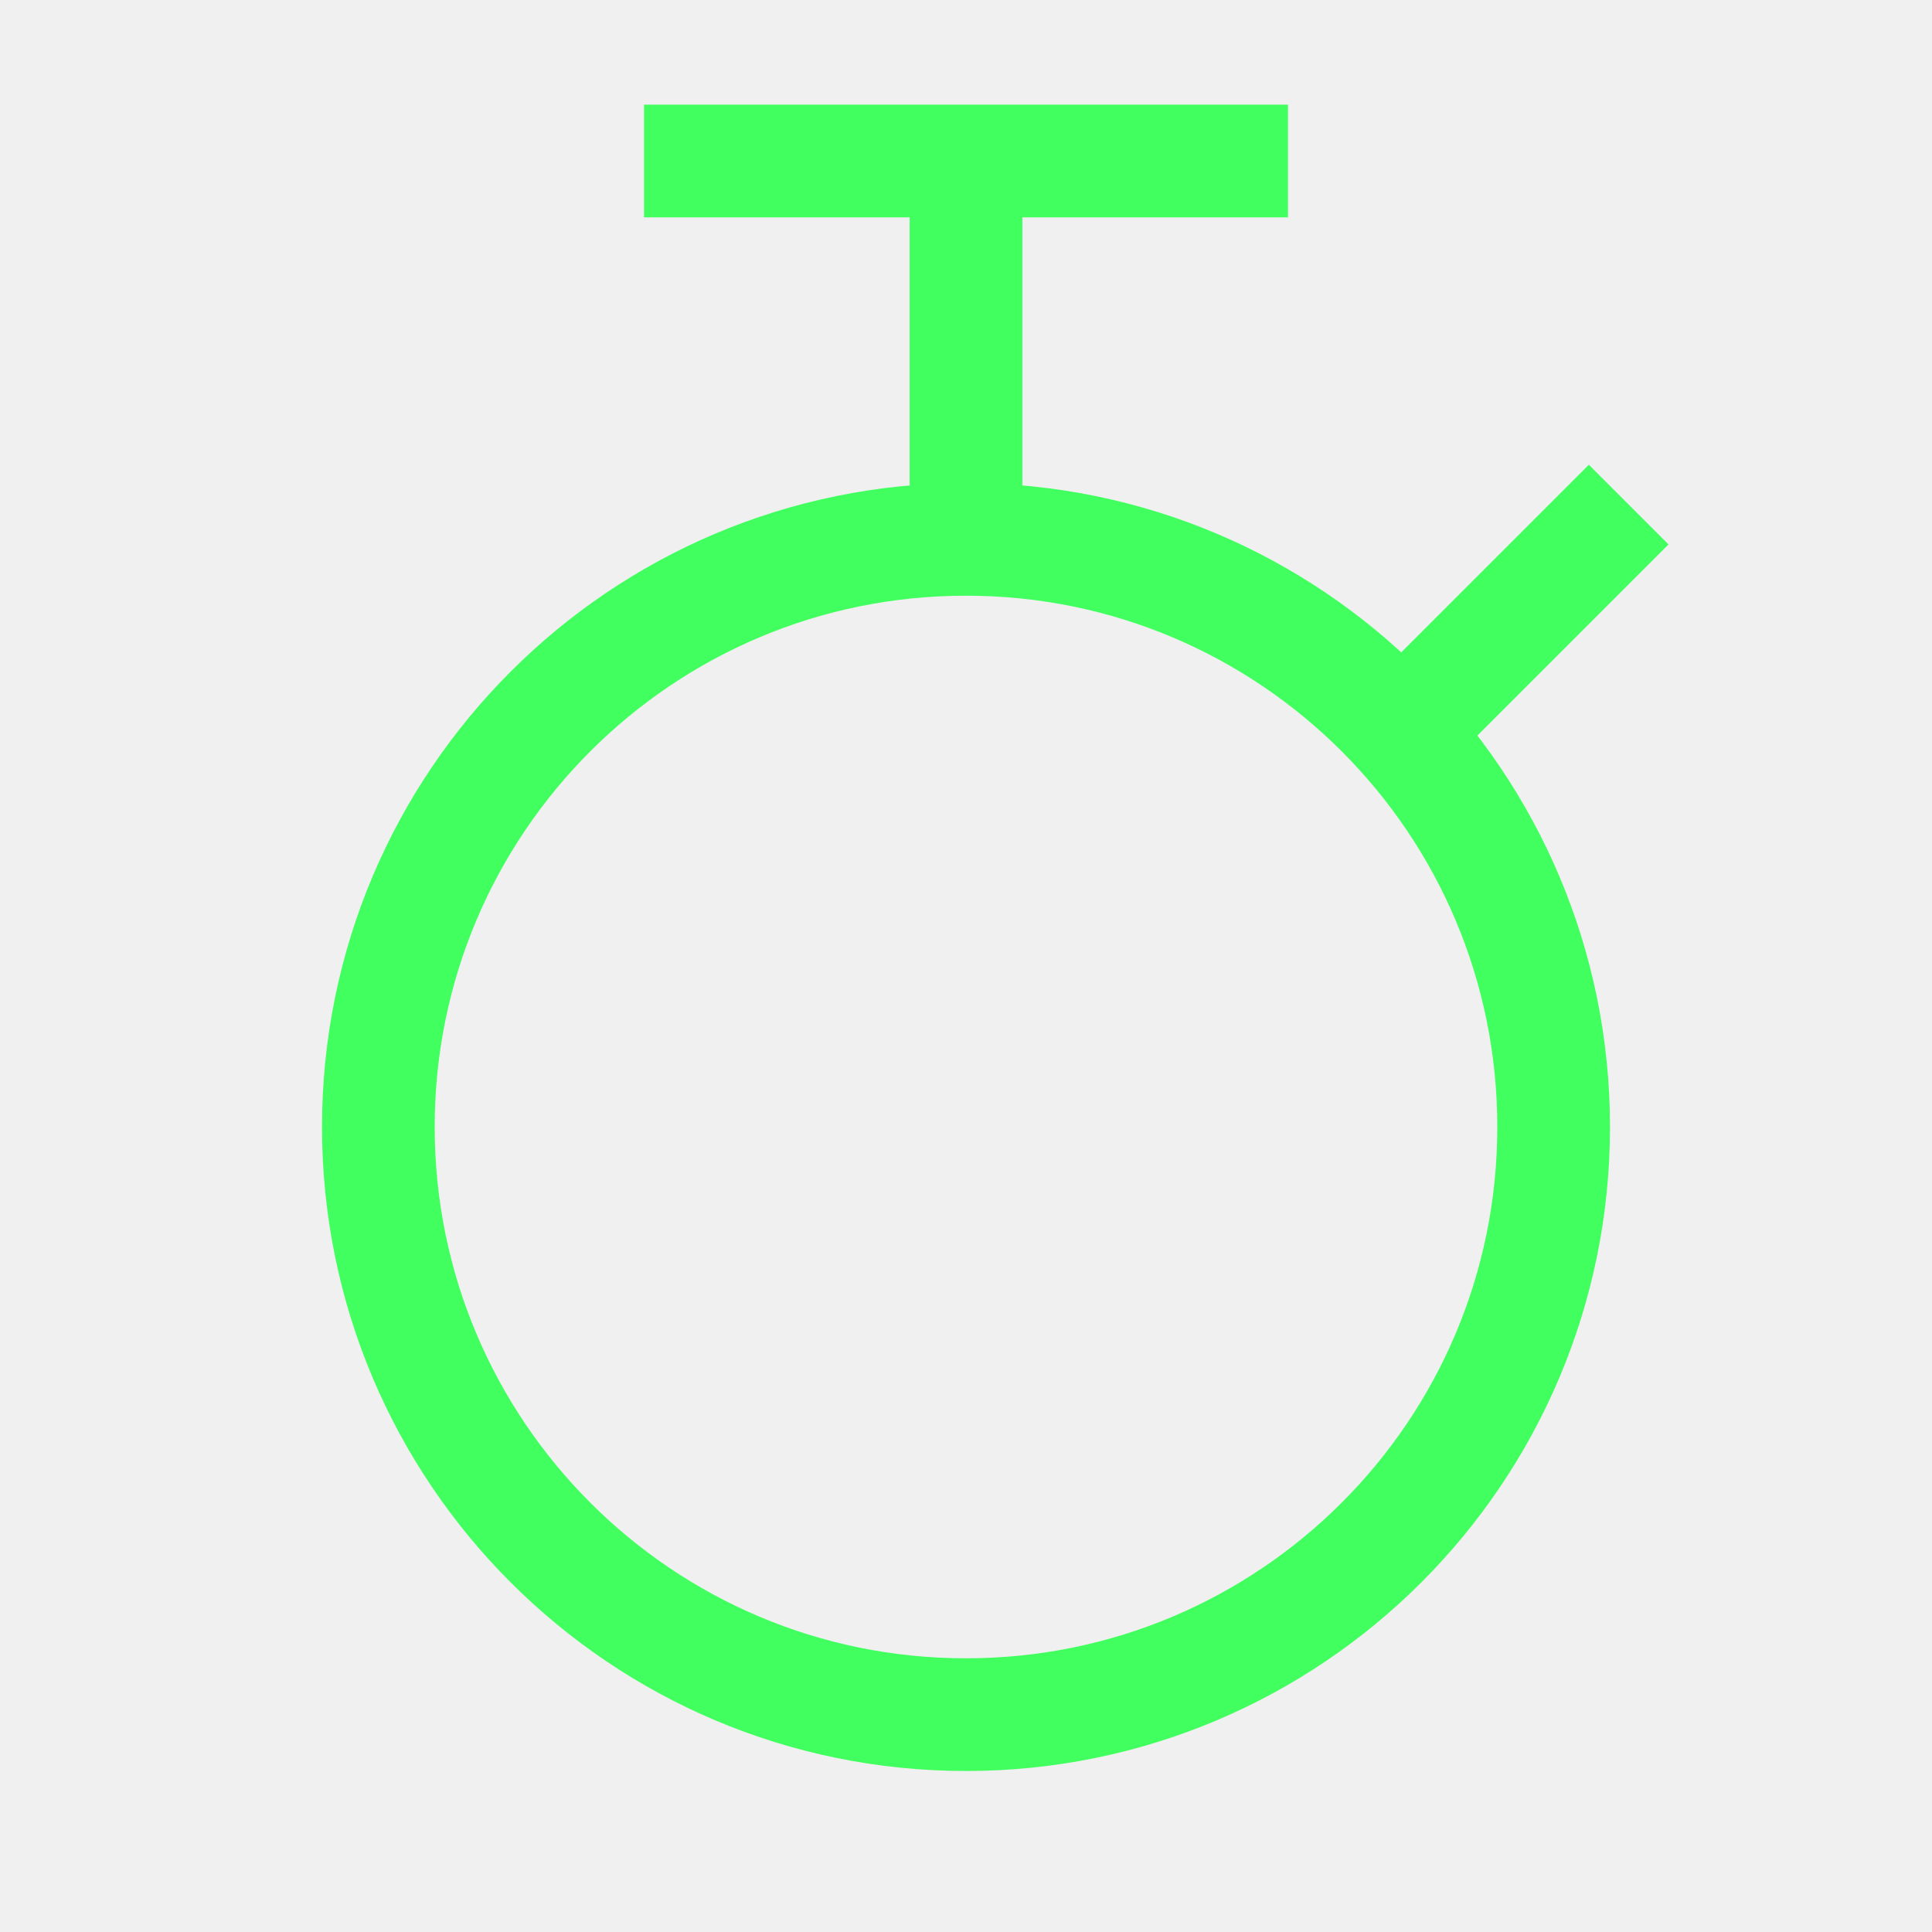
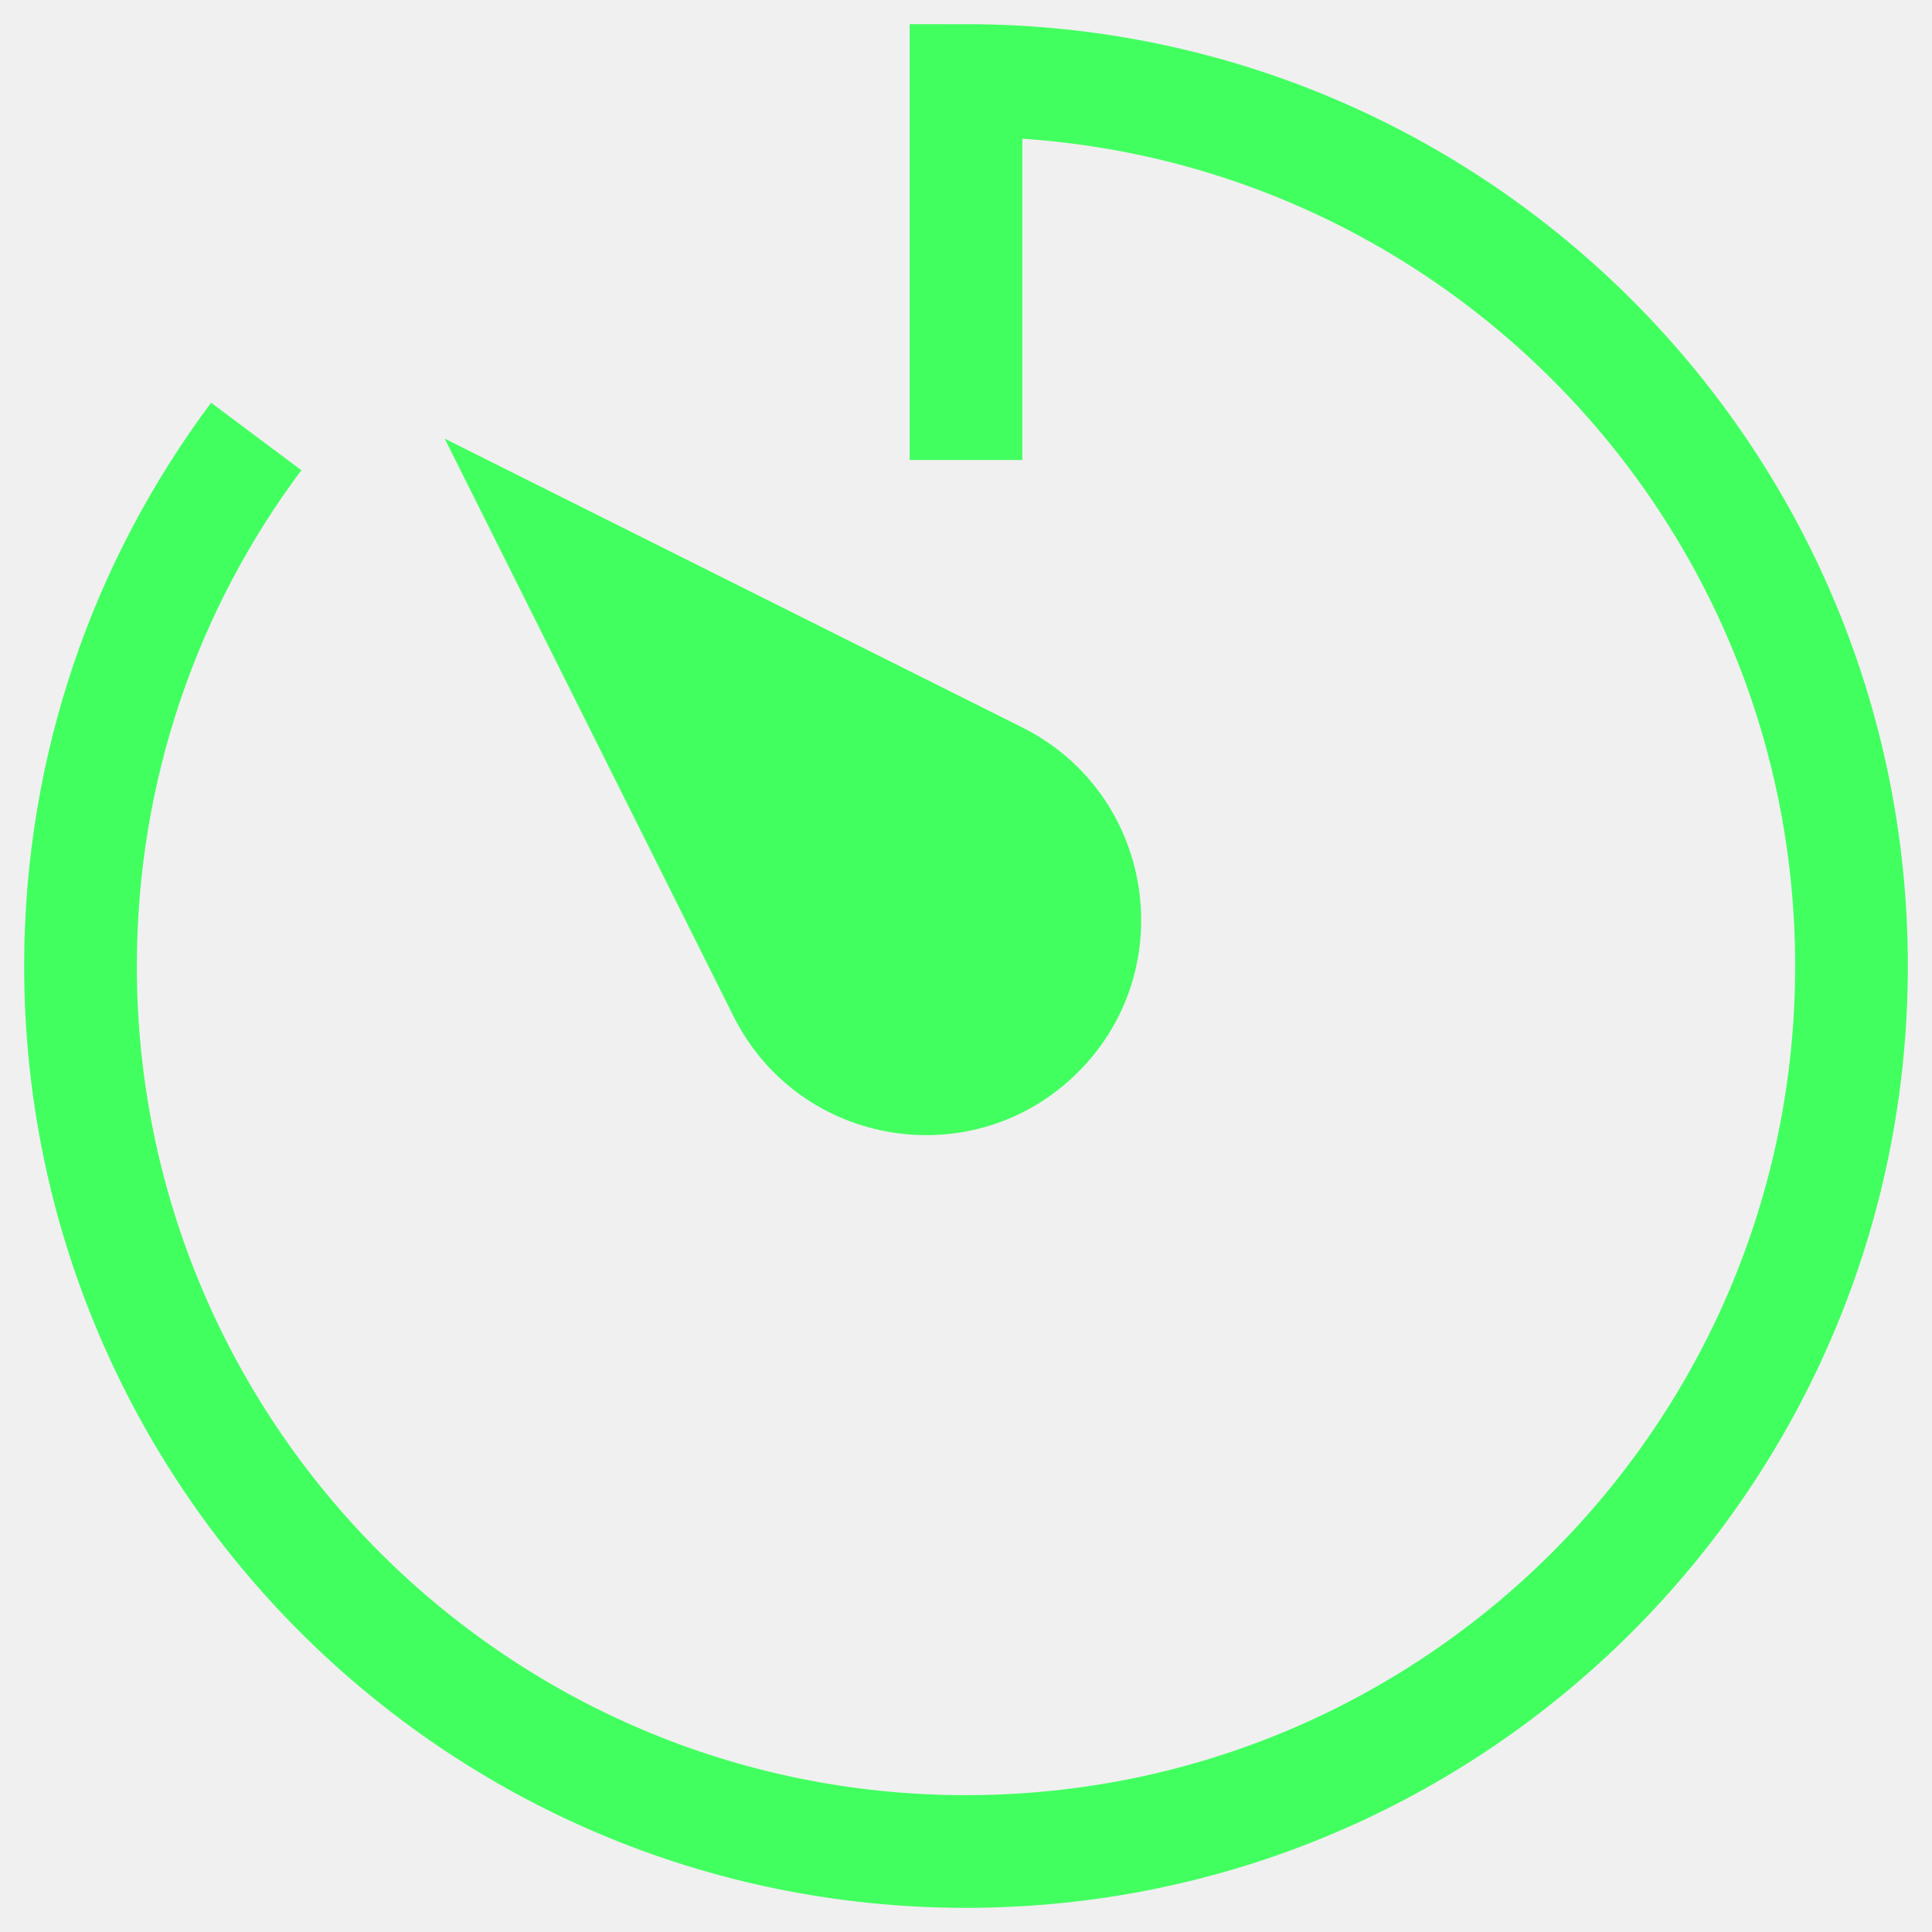
<svg xmlns="http://www.w3.org/2000/svg" width="24" height="24" viewBox="0 0 24 24" fill="none">
-   <g id="icons-24/timer">
-     <circle id="Ellipse 14" cx="12" cy="14" r="7.3" stroke="#42FF60" stroke-width="1.4" />
-     <path id="Vector 603" d="M12 7V2" stroke="#42FF60" stroke-width="1.4" />
-     <path id="Vector 605" d="M17.232 9.268L20.232 6.268" stroke="#42FF60" stroke-width="1.4" />
-     <path id="Vector 604" d="M8 2L16 2" stroke="#42FF60" stroke-width="1.4" />
+   <g id="icons-24/timer" clip-path="url(#clip0_22379_8101)">
+     <path id="Ellipse 1292" d="M12 5.714V1C18.075 1 23 5.925 23 12C23 18.075 18.075 23 12 23C5.925 23 1 18.075 1 12C1 9.533 1.812 7.256 3.183 5.422" stroke="#42FF60" stroke-width="1.4" />
+     <path id="Rectangle 34054" d="M5.524 5.449L12.698 9.036C14.33 9.852 14.683 12.028 13.393 13.318C12.102 14.608 9.927 14.255 9.111 12.623L5.524 5.449Z" fill="#42FF60" />
  </g>
+   <defs>
+     <clipPath id="clip0_22379_8101">
+       <rect width="24" height="24" fill="white" />
+     </clipPath>
+   </defs>
</svg>
